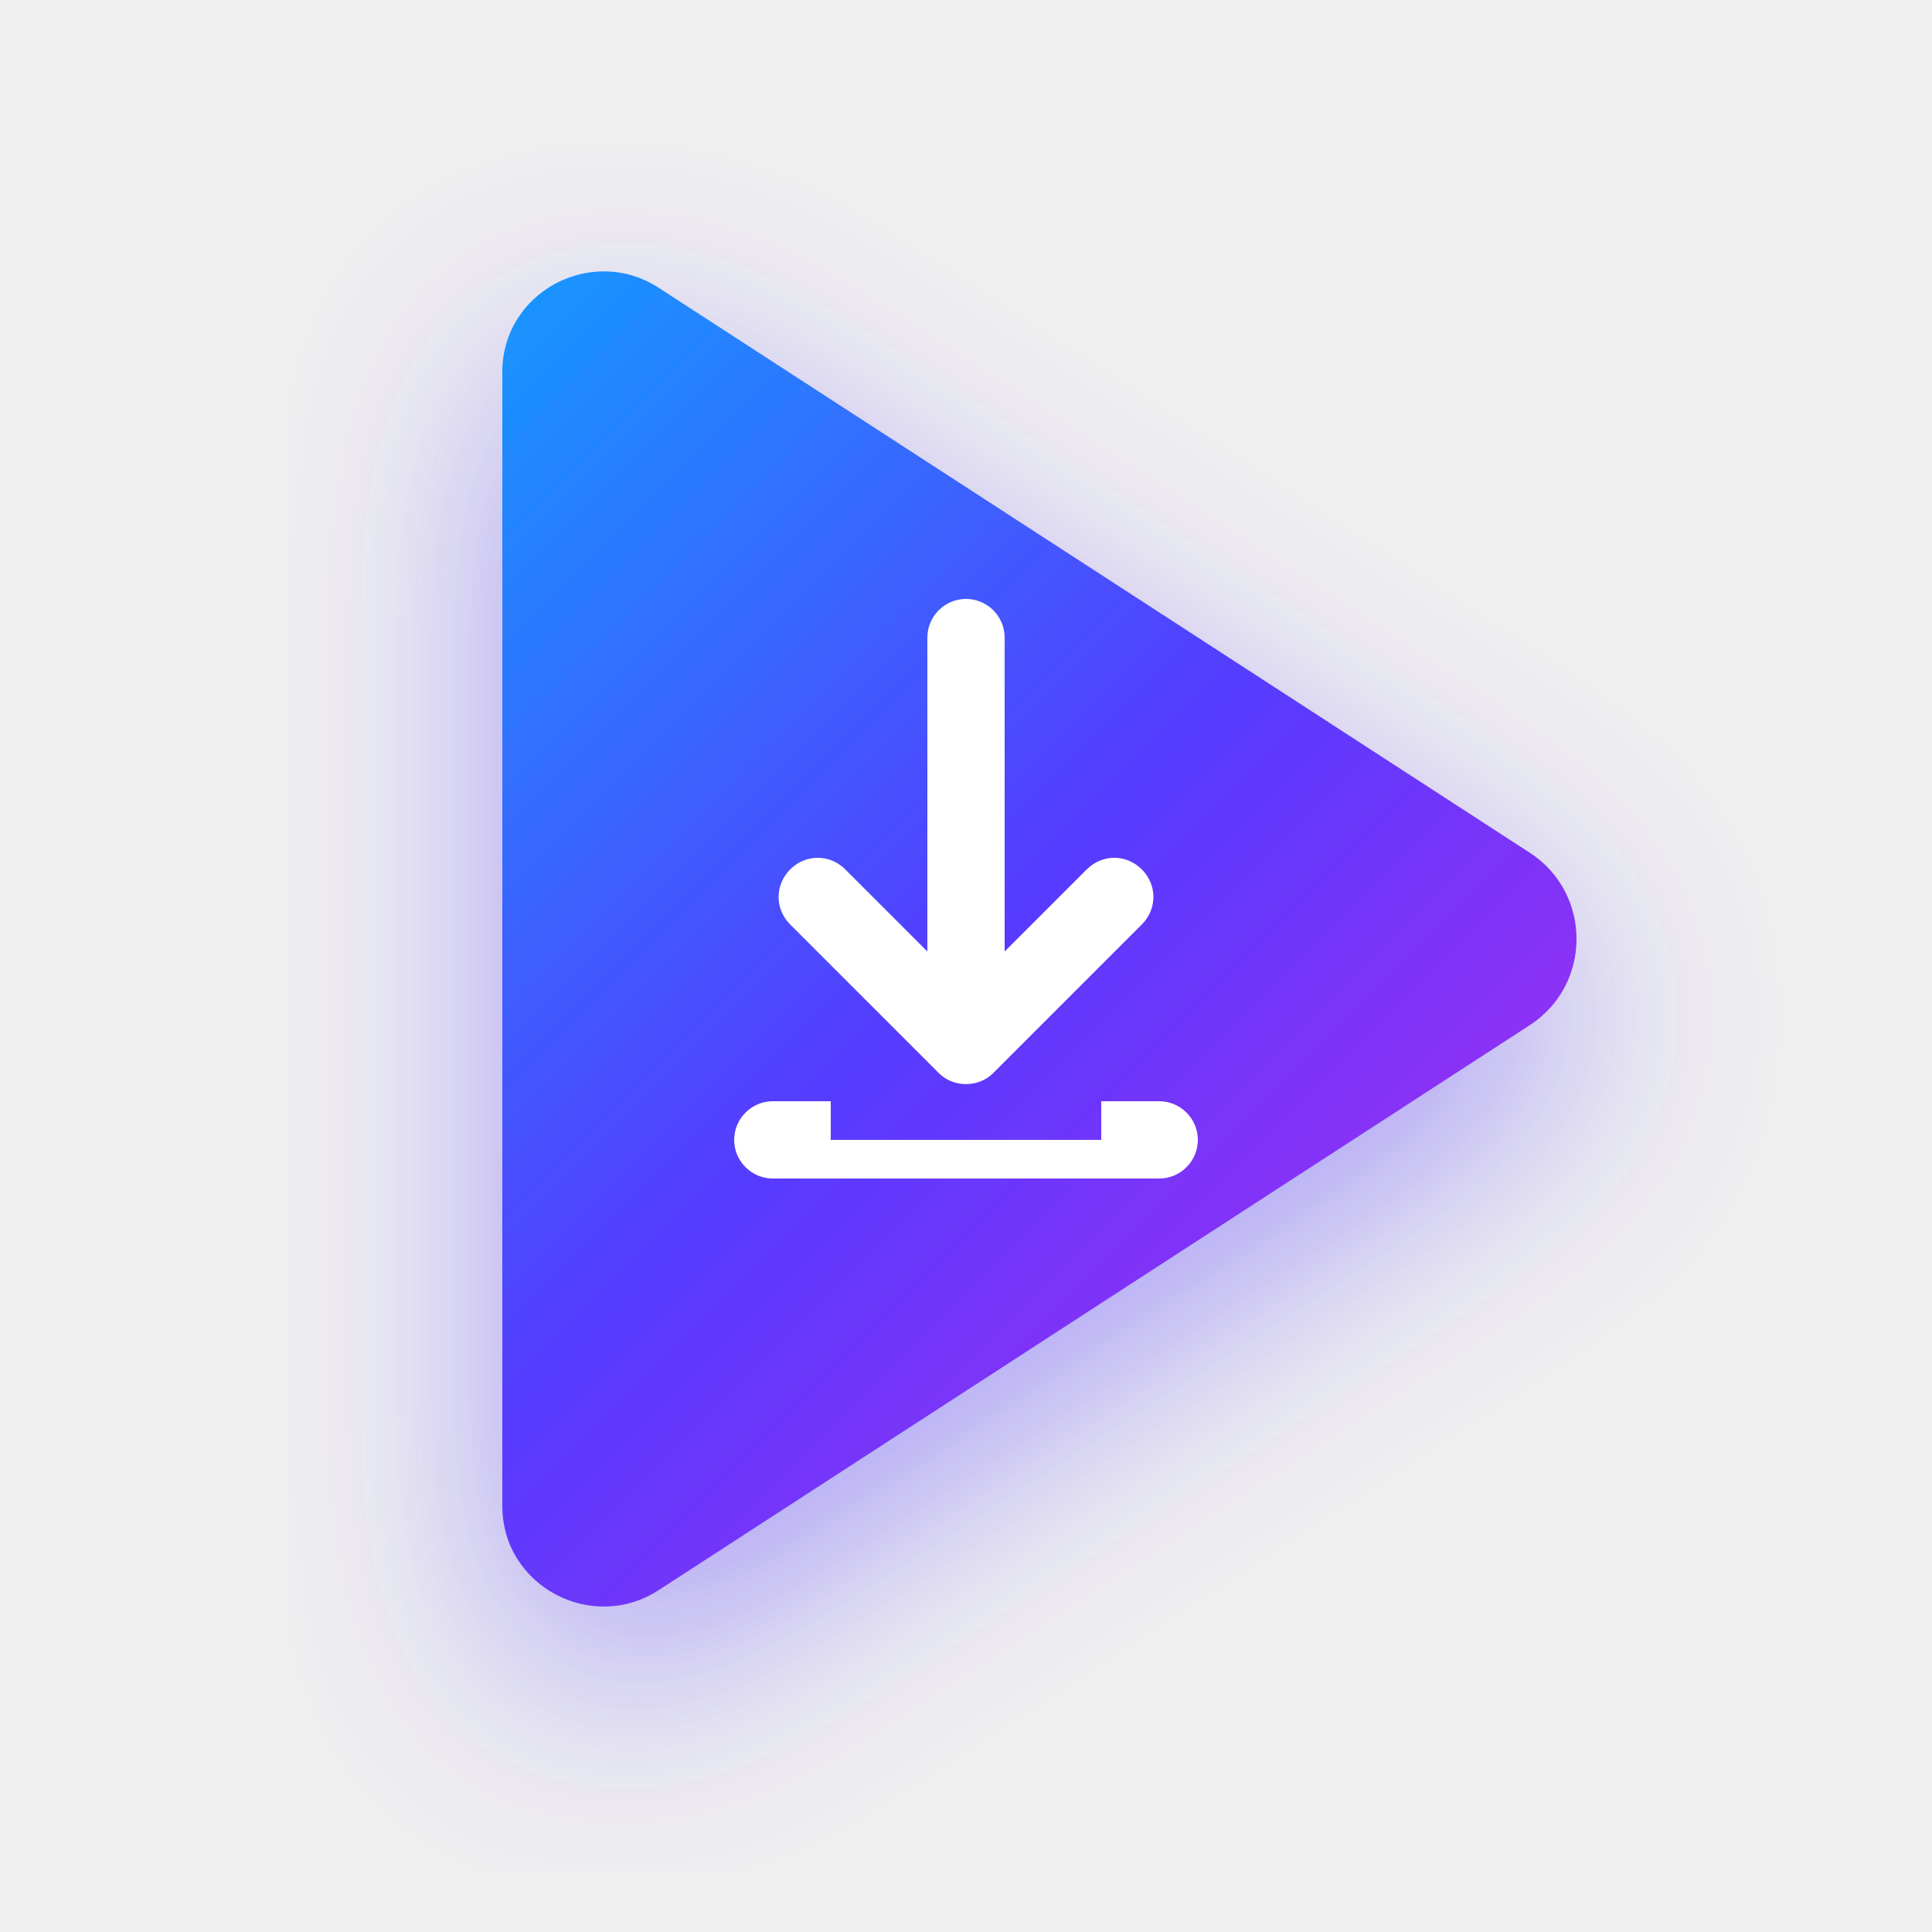
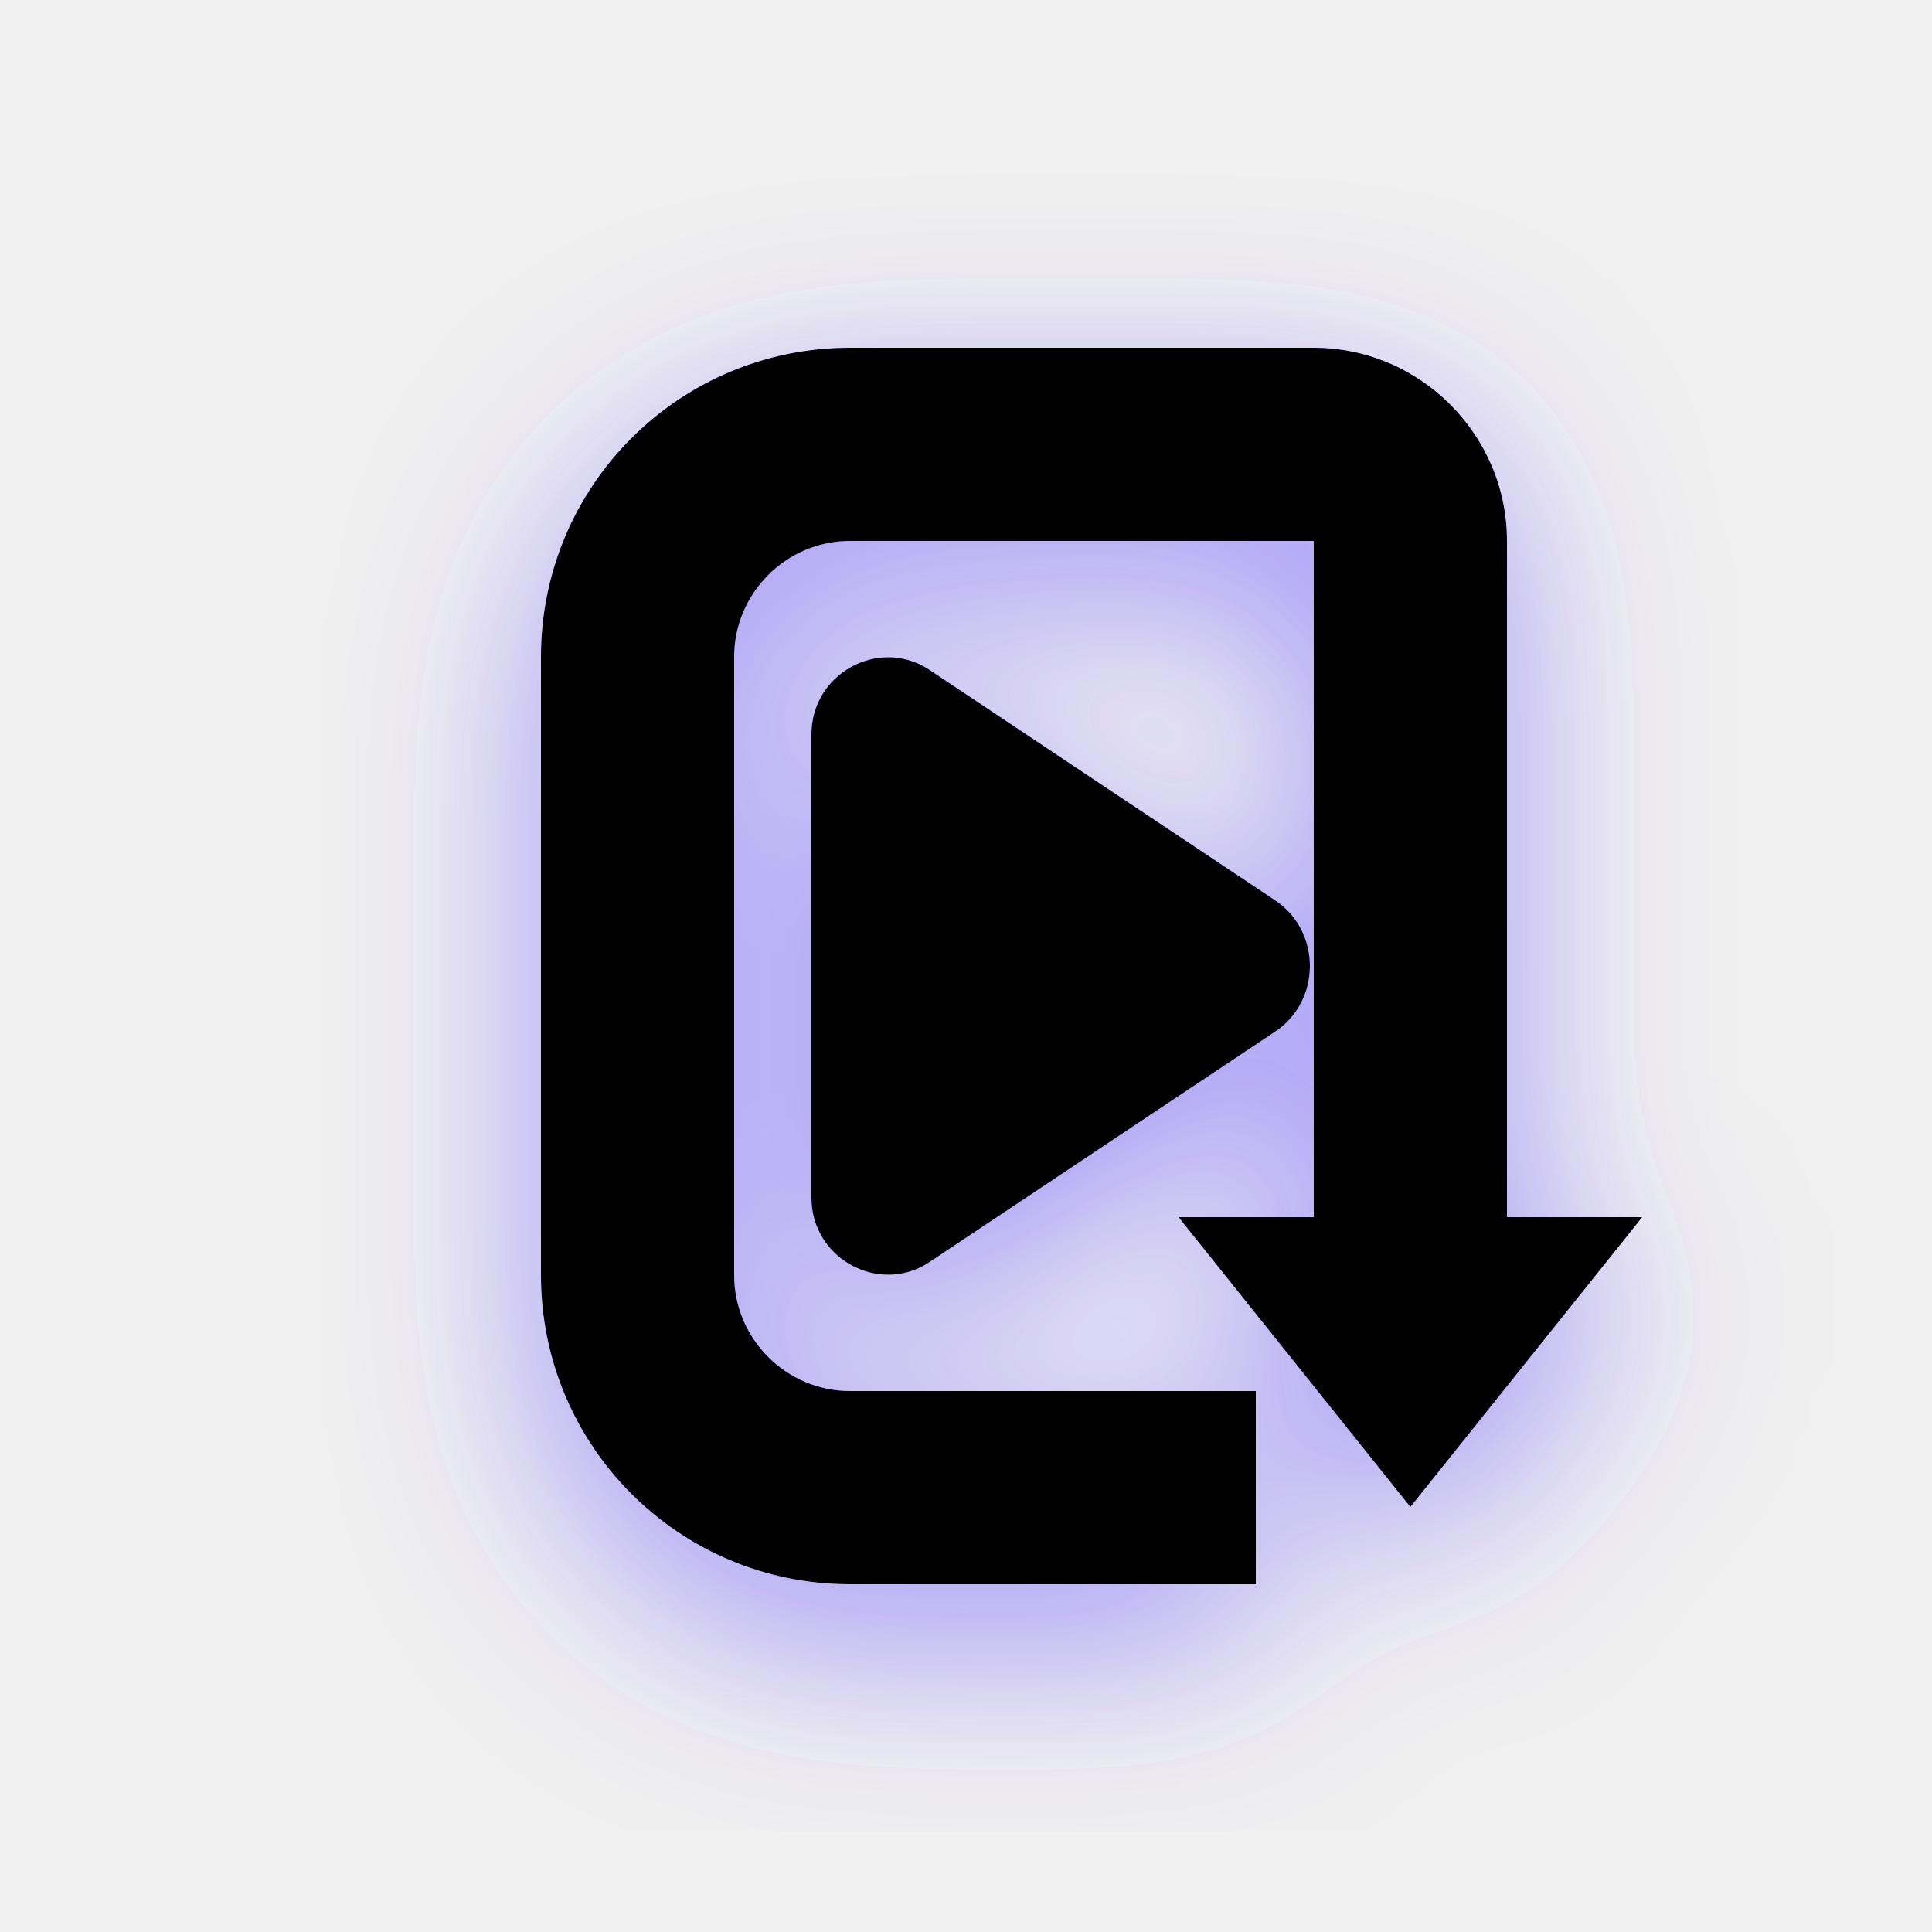
<svg xmlns="http://www.w3.org/2000/svg" viewBox="0 0 200 200" fill="none">
  <defs>
-     <linearGradient id="vg-sym-grad" x1="20" y1="20" x2="180" y2="180" gradientUnits="userSpaceOnUse">
-       <stop offset="0%" stop-color="#00B8FF" />
-       <stop offset="50%" stop-color="#563BFF" />
-       <stop offset="100%" stop-color="#DB20E8" />
+     <linearGradient id="vgs-grad" x1="20" y1="20" x2="180" y2="180" gradientUnits="userSpaceOnUse">
+       <stop offset="0%" stopColor="#00D2FF" />
+       <stop offset="48%" stopColor="#5B38FF" />
+       <stop offset="100%" stopColor="#E024D6" />
    </linearGradient>
-     <filter id="vg-glow" x="-20%" y="-20%" width="140%" height="140%">
-       <feDropShadow dx="0" dy="8" stdDeviation="12" flood-color="#563BFF" flood-opacity="0.45" />
+     <linearGradient id="vgs-play-grad" x1="75" y1="65" x2="135" y2="135" gradientUnits="userSpaceOnUse">
+       <stop offset="0%" stopColor="#00F0FF" />
+       <stop offset="50%" stopColor="#5336FF" />
+       <stop offset="100%" stopColor="#E226D8" />
+     </linearGradient>
+     <filter id="vgs-glow" x="-20%" y="-20%" width="140%" height="140%">
+       <feDropShadow dx="0" dy="6" stdDeviation="10" flood-color="#563BFF" flood-opacity="0.5" />
    </filter>
  </defs>
-   <path d="M52 38.5C52 30.2 61.3 25.3 68.2 29.8L158.4 88.3C164.8 92.5 164.8 101.9 158.4 106.1L68.2 164.6C61.3 169.1 52 164.2 52 155.9V38.5Z" fill="url(#vg-sym-grad)" filter="url(#vg-glow)" />
-   <g fill="#FFFFFF">
-     <path d="M96 66C96 63.8 97.8 62 100 62C102.2 62 104 63.8 104 66V98.5L112.5 90C114.1 88.4 116.6 88.4 118.2 90C119.8 91.6 119.8 94.1 118.2 95.7L102.8 111.1C101.3 112.6 98.7 112.6 97.2 111.1L81.8 95.7C80.2 94.1 80.2 91.6 81.8 90C83.4 88.4 85.9 88.4 87.5 90L96 98.5V66Z" />
-     <path d="M80 114C77.8 114 76 115.8 76 118C76 120.2 77.8 122 80 122H120C122.2 122 124 120.2 124 118C124 115.8 122.2 114 120 114H114V118H86V114H80Z" />
+   <g filter="url(#vgs-glow)">
+     <path d="M56 68C56 50.3 70.3 36 88 36H136C147 36 156 45 156 56V126L170 126L146 156L122 126L136 126V56C136 56 136 56 136 56H88C81.4 56 76 61.4 76 68V132C76 138.6 81.4 144 88 144H130V164H88C70.3 164 56 149.7 56 132V68Z" fill="url(#vgs-grad)" />
+     <path d="M84 76C84 69.8 90.8 66 96 69.2L132 93.2C136.8 96.4 136.8 103.6 132 106.8L96 130.8C90.8 134 84 130.2 84 124V76Z" fill="url(#vgs-play-grad)" />
  </g>
</svg>
